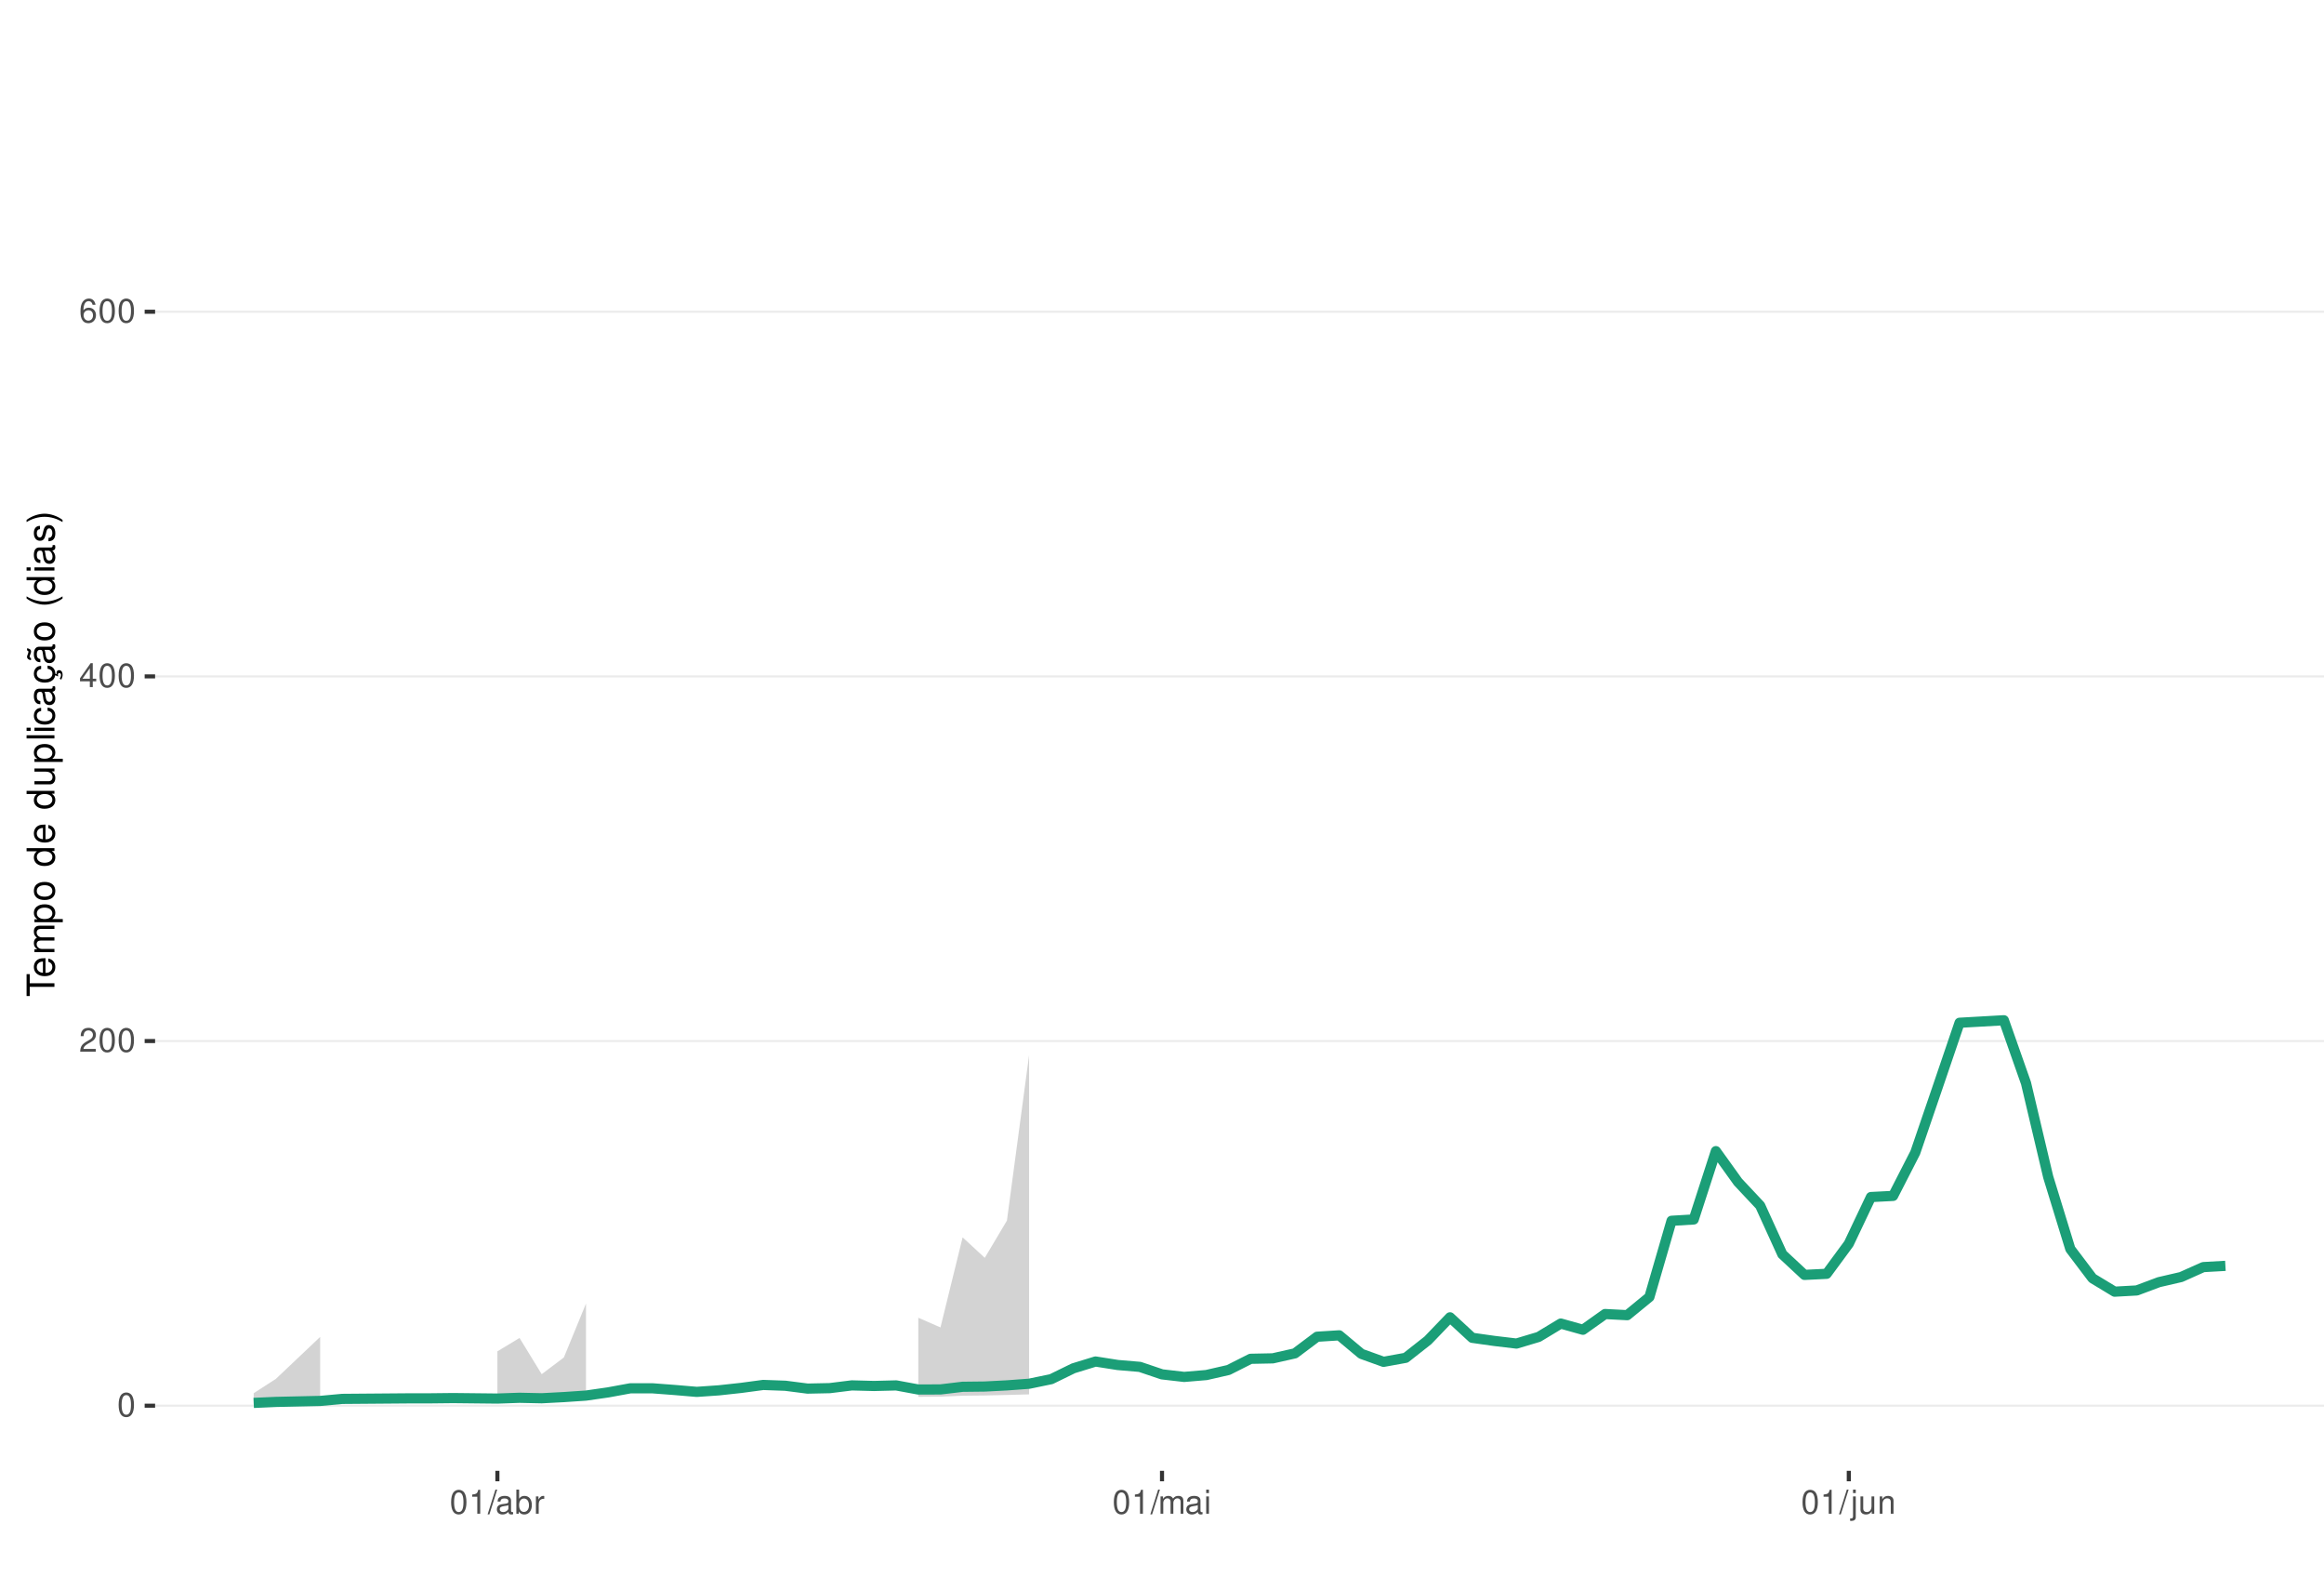
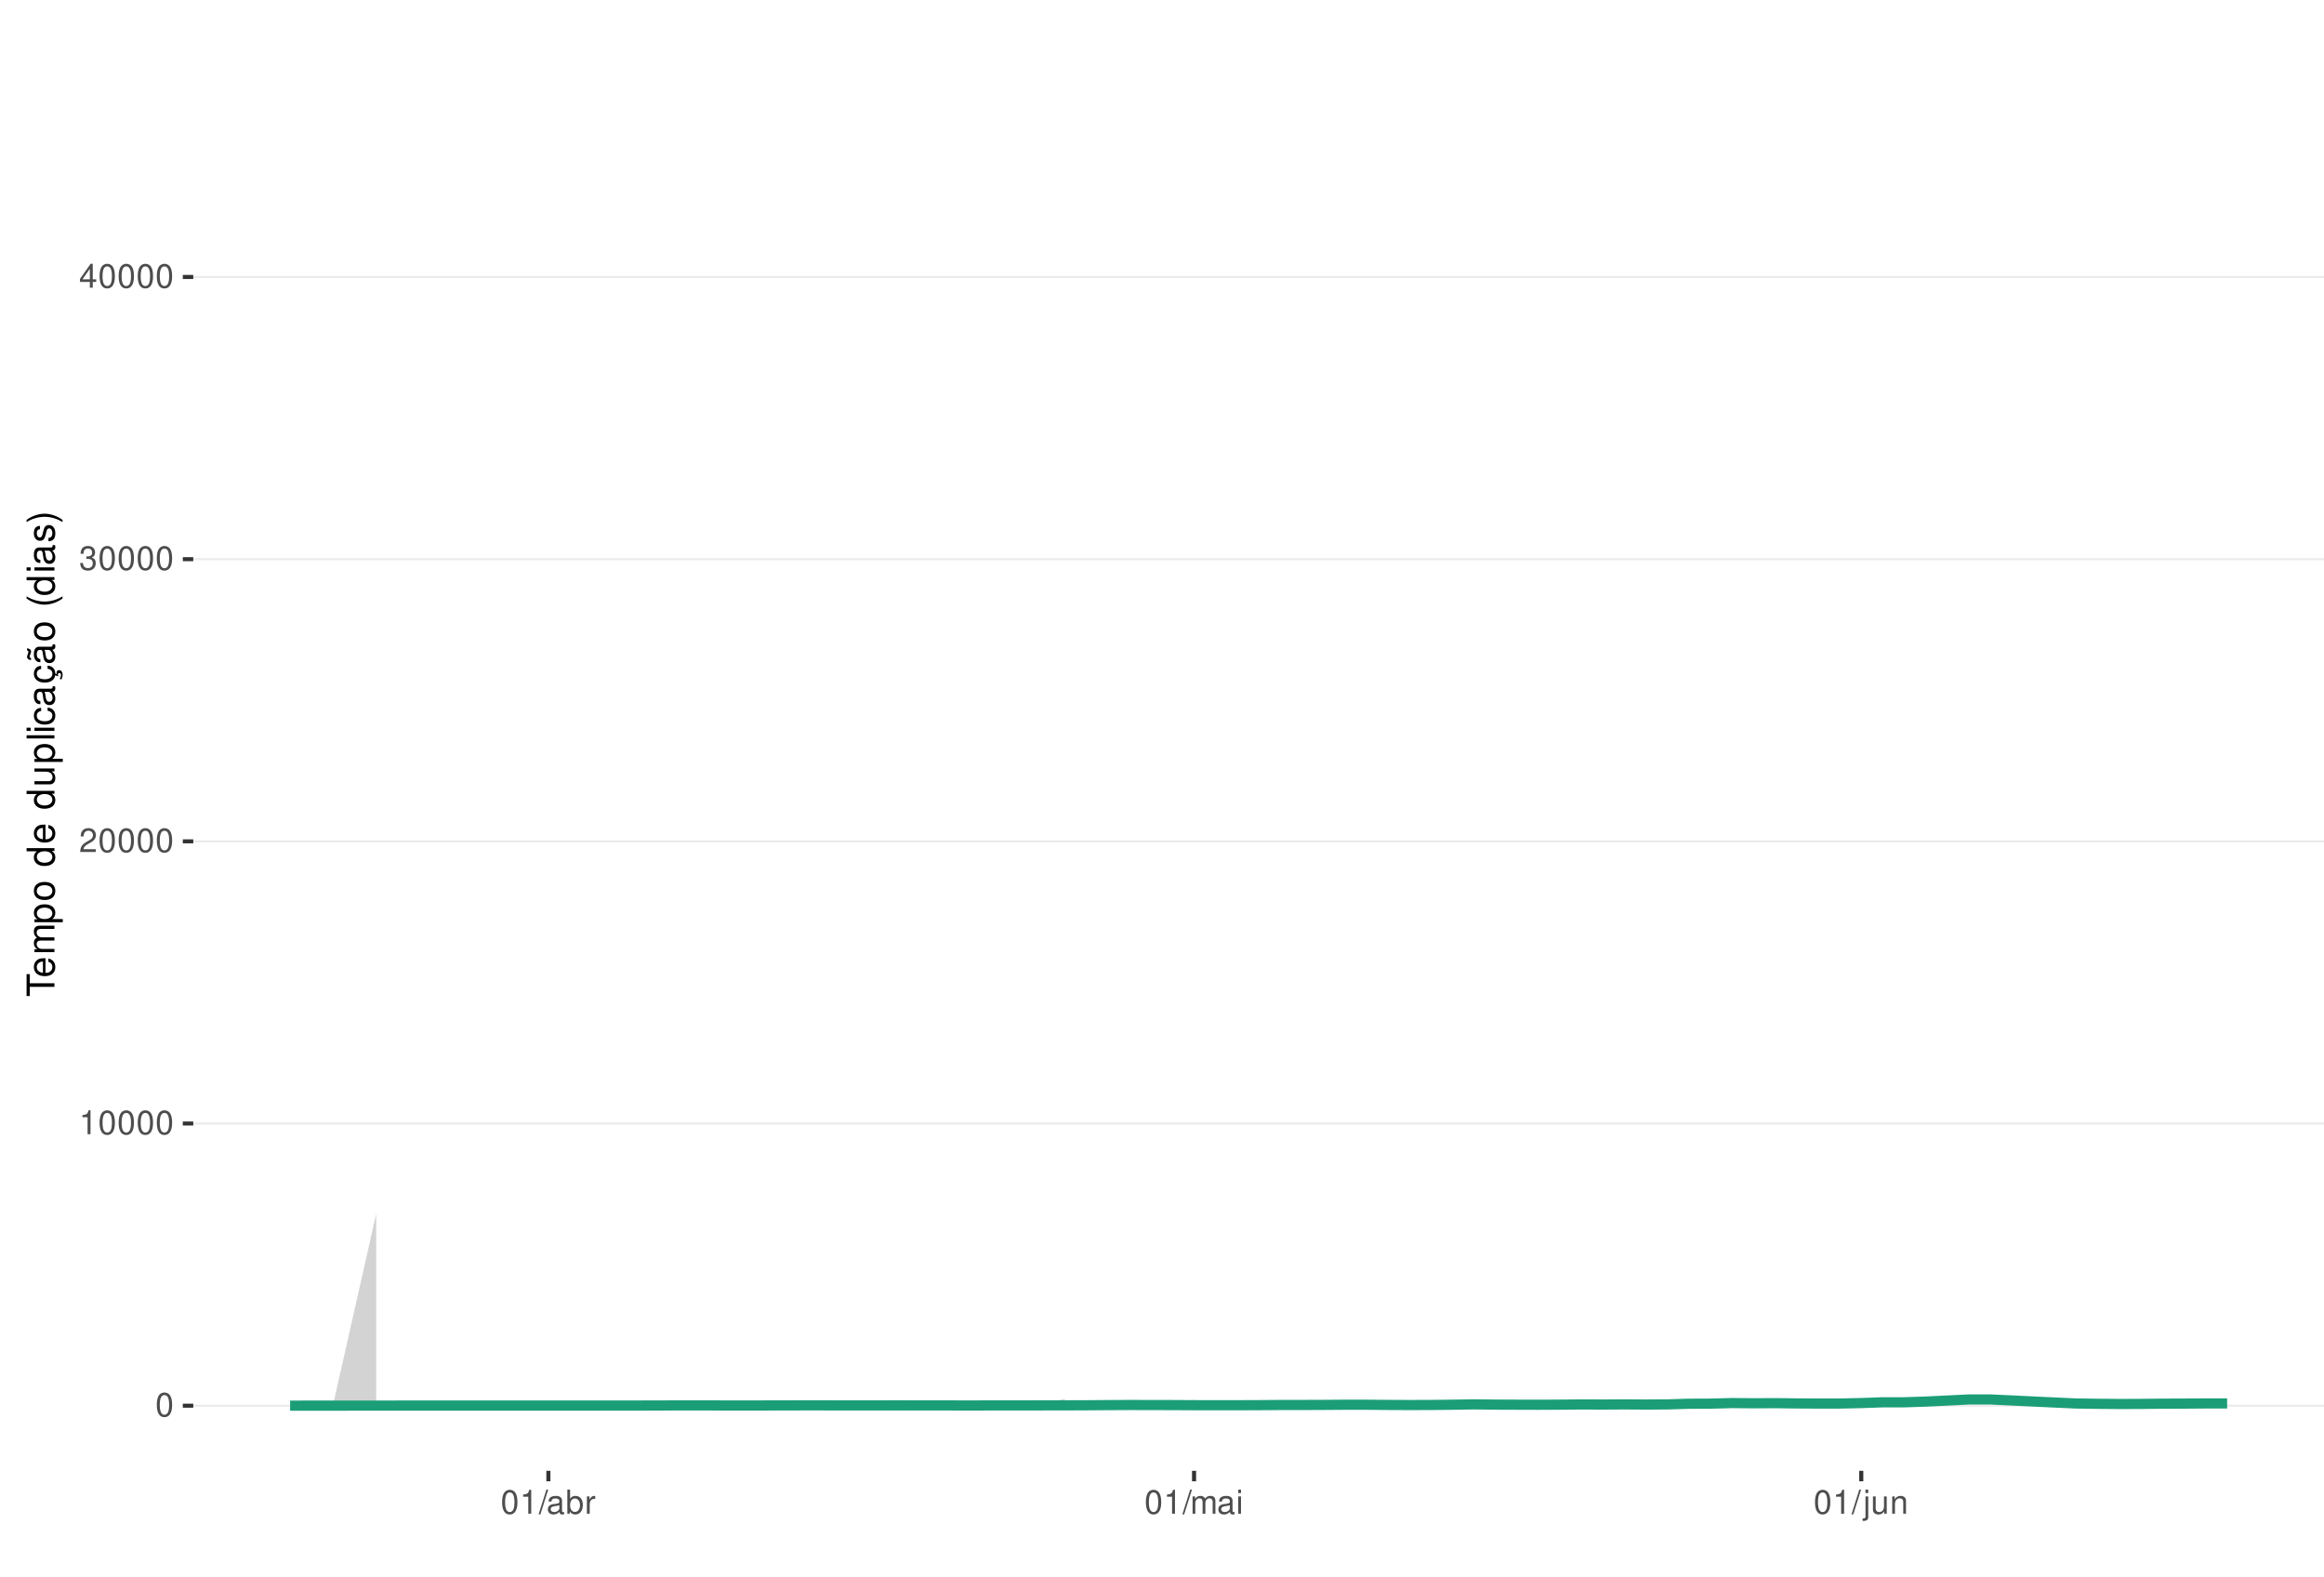
<svg xmlns="http://www.w3.org/2000/svg" xmlns:xlink="http://www.w3.org/1999/xlink" width="609pt" height="413pt" viewBox="0 0 609 413" version="1.1">
  <defs>
    <g>
      <symbol overflow="visible" id="glyph0-0">
        <path style="stroke:none;" d="" />
      </symbol>
      <symbol overflow="visible" id="glyph0-1">
        <path style="stroke:none;" d="M 2.375 -6.266 C 1.812 -6.266 1.297 -6 0.969 -5.578 C 0.578 -5.016 0.375 -4.188 0.375 -3.031 C 0.375 -0.922 1.062 0.203 2.375 0.203 C 3.672 0.203 4.391 -0.922 4.391 -2.984 C 4.391 -4.188 4.203 -5 3.797 -5.578 C 3.469 -6 2.953 -6.266 2.375 -6.266 Z M 2.375 -5.578 C 3.203 -5.578 3.609 -4.75 3.609 -3.047 C 3.609 -1.266 3.219 -0.438 2.359 -0.438 C 1.562 -0.438 1.156 -1.297 1.156 -3.016 C 1.156 -4.75 1.562 -5.578 2.375 -5.578 Z M 2.375 -5.578 " />
      </symbol>
      <symbol overflow="visible" id="glyph0-2">
+         <path style="stroke:none;" d="M 2.234 -4.453 L 2.234 0 L 3 0 L 3 -6.266 L 2.5 -6.266 C 2.234 -5.297 2.062 -5.172 0.891 -5.016 L 0.891 -4.453 Z M 2.234 -4.453 " />
+       </symbol>
+       <symbol overflow="visible" id="glyph0-3">
        <path style="stroke:none;" d="M 4.375 -0.75 L 1.156 -0.75 C 1.234 -1.266 1.5 -1.594 2.266 -2.062 L 3.125 -2.547 C 3.984 -3.016 4.422 -3.656 4.422 -4.438 C 4.422 -4.953 4.219 -5.438 3.859 -5.781 C 3.484 -6.109 3.031 -6.266 2.453 -6.266 C 1.672 -6.266 1.094 -5.984 0.766 -5.438 C 0.547 -5.109 0.453 -4.719 0.438 -4.094 L 1.188 -4.094 C 1.219 -4.516 1.266 -4.766 1.375 -4.984 C 1.578 -5.359 1.969 -5.594 2.438 -5.594 C 3.125 -5.594 3.641 -5.094 3.641 -4.422 C 3.641 -3.906 3.359 -3.484 2.812 -3.172 L 2.016 -2.703 C 0.734 -1.969 0.359 -1.375 0.297 -0.016 L 4.375 -0.016 Z M 4.375 -0.75 " />
      </symbol>
-       <symbol overflow="visible" id="glyph0-3">
+       <symbol overflow="visible" id="glyph0-4">
+         <path style="stroke:none;" d="M 1.906 -2.875 L 2.328 -2.875 C 3.156 -2.875 3.594 -2.5 3.594 -1.734 C 3.594 -0.953 3.125 -0.469 2.344 -0.469 C 1.5 -0.469 1.094 -0.906 1.031 -1.812 L 0.281 -1.812 C 0.312 -1.312 0.391 -0.984 0.547 -0.703 C 0.859 -0.109 1.469 0.203 2.297 0.203 C 3.562 0.203 4.375 -0.562 4.375 -1.75 C 4.375 -2.547 4.078 -2.984 3.344 -3.234 C 3.906 -3.469 4.203 -3.906 4.203 -4.531 C 4.203 -5.609 3.5 -6.266 2.328 -6.266 C 1.094 -6.266 0.438 -5.562 0.406 -4.234 L 1.172 -4.234 C 1.172 -4.625 1.219 -4.844 1.312 -5.031 C 1.484 -5.391 1.859 -5.594 2.344 -5.594 C 3.016 -5.594 3.422 -5.188 3.422 -4.516 C 3.422 -4.062 3.266 -3.797 2.922 -3.656 C 2.719 -3.562 2.438 -3.531 1.906 -3.516 Z M 1.906 -2.875 " />
+       </symbol>
+       <symbol overflow="visible" id="glyph0-5">
        <path style="stroke:none;" d="M 2.828 -1.516 L 2.828 0 L 3.594 0 L 3.594 -1.516 L 4.5 -1.516 L 4.5 -2.203 L 3.594 -2.203 L 3.594 -6.266 L 3.031 -6.266 L 0.25 -2.312 L 0.25 -1.516 Z M 2.828 -2.203 L 0.906 -2.203 L 2.828 -4.953 Z M 2.828 -2.203 " />
-       </symbol>
-       <symbol overflow="visible" id="glyph0-4">
-         <path style="stroke:none;" d="M 4.312 -4.625 C 4.156 -5.656 3.5 -6.266 2.578 -6.266 C 1.891 -6.266 1.297 -5.922 0.922 -5.359 C 0.531 -4.75 0.375 -3.984 0.375 -2.859 C 0.375 -1.797 0.516 -1.141 0.891 -0.578 C 1.219 -0.062 1.75 0.203 2.438 0.203 C 3.594 0.203 4.438 -0.672 4.438 -1.891 C 4.438 -3.047 3.656 -3.859 2.562 -3.859 C 1.953 -3.859 1.484 -3.641 1.156 -3.172 C 1.156 -4.719 1.641 -5.578 2.516 -5.578 C 3.062 -5.578 3.422 -5.234 3.547 -4.625 Z M 2.469 -3.188 C 3.203 -3.188 3.656 -2.672 3.656 -1.828 C 3.656 -1.047 3.141 -0.469 2.438 -0.469 C 1.734 -0.469 1.188 -1.078 1.188 -1.875 C 1.188 -2.656 1.719 -3.188 2.469 -3.188 Z M 2.469 -3.188 " />
-       </symbol>
-       <symbol overflow="visible" id="glyph0-5">
-         <path style="stroke:none;" d="M 2.234 -4.453 L 2.234 0 L 3 0 L 3 -6.266 L 2.5 -6.266 C 2.234 -5.297 2.062 -5.172 0.891 -5.016 L 0.891 -4.453 Z M 2.234 -4.453 " />
      </symbol>
      <symbol overflow="visible" id="glyph0-6">
        <path style="stroke:none;" d="M 1.984 -6.312 L -0.062 0.172 L 0.406 0.172 L 2.453 -6.312 Z M 1.984 -6.312 " />
      </symbol>
      <symbol overflow="visible" id="glyph0-7">
        <path style="stroke:none;" d="M 4.625 -0.422 C 4.547 -0.406 4.516 -0.406 4.469 -0.406 C 4.219 -0.406 4.078 -0.531 4.078 -0.766 L 4.078 -3.422 C 4.078 -4.234 3.5 -4.672 2.375 -4.672 C 1.719 -4.672 1.188 -4.469 0.875 -4.141 C 0.672 -3.906 0.578 -3.641 0.562 -3.188 L 1.297 -3.188 C 1.344 -3.75 1.672 -4 2.359 -4 C 3.016 -4 3.375 -3.75 3.375 -3.328 L 3.375 -3.141 C 3.359 -2.828 3.203 -2.703 2.609 -2.625 C 1.594 -2.5 1.438 -2.469 1.156 -2.359 C 0.625 -2.125 0.359 -1.734 0.359 -1.141 C 0.359 -0.312 0.938 0.203 1.859 0.203 C 2.422 0.203 2.875 0 3.391 -0.469 C 3.438 0 3.672 0.203 4.141 0.203 C 4.297 0.203 4.391 0.188 4.625 0.125 Z M 3.375 -1.422 C 3.375 -1.188 3.297 -1.031 3.078 -0.844 C 2.781 -0.578 2.438 -0.438 2.016 -0.438 C 1.453 -0.438 1.109 -0.703 1.109 -1.156 C 1.109 -1.641 1.422 -1.875 2.203 -1.984 C 2.984 -2.094 3.125 -2.125 3.375 -2.234 Z M 3.375 -1.422 " />
      </symbol>
      <symbol overflow="visible" id="glyph0-8">
        <path style="stroke:none;" d="M 0.469 -6.312 L 0.469 0 L 1.109 0 L 1.109 -0.578 C 1.469 -0.047 1.922 0.203 2.547 0.203 C 3.75 0.203 4.531 -0.781 4.531 -2.281 C 4.531 -3.75 3.797 -4.672 2.594 -4.672 C 1.969 -4.672 1.531 -4.438 1.188 -3.922 L 1.188 -6.312 Z M 2.453 -3.984 C 3.25 -3.984 3.781 -3.297 3.781 -2.203 C 3.781 -1.172 3.234 -0.469 2.453 -0.469 C 1.672 -0.469 1.188 -1.172 1.188 -2.234 C 1.188 -3.297 1.672 -3.984 2.453 -3.984 Z M 2.453 -3.984 " />
      </symbol>
      <symbol overflow="visible" id="glyph0-9">
        <path style="stroke:none;" d="M 0.594 -4.531 L 0.594 0 L 1.328 0 L 1.328 -2.359 C 1.328 -3.438 1.781 -3.938 2.781 -3.906 L 2.781 -4.641 C 2.656 -4.656 2.594 -4.672 2.5 -4.672 C 2.031 -4.672 1.672 -4.391 1.266 -3.719 L 1.266 -4.531 Z M 0.594 -4.531 " />
      </symbol>
      <symbol overflow="visible" id="glyph0-10">
        <path style="stroke:none;" d="M 0.609 -4.531 L 0.609 0 L 1.328 0 L 1.328 -2.844 C 1.328 -3.5 1.812 -4.031 2.391 -4.031 C 2.938 -4.031 3.234 -3.703 3.234 -3.125 L 3.234 0 L 3.969 0 L 3.969 -2.844 C 3.969 -3.5 4.438 -4.031 5.031 -4.031 C 5.562 -4.031 5.875 -3.703 5.875 -3.125 L 5.875 0 L 6.594 0 L 6.594 -3.406 C 6.594 -4.219 6.125 -4.672 5.281 -4.672 C 4.672 -4.672 4.312 -4.484 3.891 -3.969 C 3.625 -4.453 3.25 -4.672 2.672 -4.672 C 2.062 -4.672 1.656 -4.438 1.266 -3.891 L 1.266 -4.531 Z M 0.609 -4.531 " />
      </symbol>
      <symbol overflow="visible" id="glyph0-11">
        <path style="stroke:none;" d="M 1.297 -4.531 L 0.578 -4.531 L 0.578 0 L 1.297 0 Z M 1.297 -6.312 L 0.578 -6.312 L 0.578 -5.406 L 1.297 -5.406 Z M 1.297 -6.312 " />
      </symbol>
      <symbol overflow="visible" id="glyph0-12">
        <path style="stroke:none;" d="M 0.609 -4.531 L 0.609 0.656 C 0.609 1.109 0.469 1.25 0.016 1.25 C -0.031 1.25 -0.062 1.25 -0.156 1.25 L -0.156 1.859 C -0.062 1.875 -0.031 1.891 0.094 1.891 C 0.906 1.891 1.328 1.562 1.328 0.938 L 1.328 -4.531 Z M 1.328 -6.312 L 0.609 -6.312 L 0.609 -5.406 L 1.328 -5.406 Z M 1.328 -6.312 " />
      </symbol>
      <symbol overflow="visible" id="glyph0-13">
        <path style="stroke:none;" d="M 4.172 0 L 4.172 -4.531 L 3.453 -4.531 L 3.453 -1.969 C 3.453 -1.031 2.969 -0.438 2.219 -0.438 C 1.641 -0.438 1.281 -0.781 1.281 -1.328 L 1.281 -4.531 L 0.562 -4.531 L 0.562 -1.031 C 0.562 -0.281 1.125 0.203 2.016 0.203 C 2.672 0.203 3.094 -0.031 3.516 -0.625 L 3.516 0 Z M 4.172 0 " />
      </symbol>
      <symbol overflow="visible" id="glyph0-14">
        <path style="stroke:none;" d="M 0.609 -4.531 L 0.609 0 L 1.328 0 L 1.328 -2.5 C 1.328 -3.422 1.812 -4.031 2.562 -4.031 C 3.141 -4.031 3.5 -3.688 3.5 -3.141 L 3.5 0 L 4.219 0 L 4.219 -3.422 C 4.219 -4.188 3.656 -4.672 2.781 -4.672 C 2.109 -4.672 1.672 -4.406 1.266 -3.781 L 1.266 -4.531 Z M 0.609 -4.531 " />
      </symbol>
      <symbol overflow="visible" id="glyph1-0">
        <path style="stroke:none;" d="" />
      </symbol>
      <symbol overflow="visible" id="glyph1-1">
        <path style="stroke:none;" d="M -6.469 -3.547 L -6.469 -5.938 L -7.297 -5.938 L -7.297 -0.203 L -6.469 -0.203 L -6.469 -2.609 L 0 -2.609 L 0 -3.547 Z M -6.469 -3.547 " />
      </symbol>
      <symbol overflow="visible" id="glyph1-2">
        <path style="stroke:none;" d="M -2.344 -5.125 C -3.141 -5.125 -3.625 -5.062 -4.016 -4.922 C -4.875 -4.578 -5.391 -3.781 -5.391 -2.797 C -5.391 -1.344 -4.281 -0.406 -2.547 -0.406 C -0.812 -0.406 0.234 -1.297 0.234 -2.781 C 0.234 -3.984 -0.453 -4.812 -1.594 -5.016 L -1.594 -4.188 C -0.906 -3.953 -0.547 -3.484 -0.547 -2.812 C -0.547 -2.281 -0.781 -1.828 -1.219 -1.547 C -1.516 -1.344 -1.812 -1.281 -2.344 -1.266 Z M -3.016 -1.297 C -3.984 -1.359 -4.625 -1.953 -4.625 -2.797 C -4.625 -3.641 -3.953 -4.234 -3.016 -4.234 Z M -3.016 -1.297 " />
      </symbol>
      <symbol overflow="visible" id="glyph1-3">
        <path style="stroke:none;" d="M -5.234 -0.703 L 0 -0.703 L 0 -1.547 L -3.297 -1.547 C -4.047 -1.547 -4.656 -2.094 -4.656 -2.766 C -4.656 -3.391 -4.281 -3.734 -3.609 -3.734 L 0 -3.734 L 0 -4.578 L -3.297 -4.578 C -4.047 -4.578 -4.656 -5.125 -4.656 -5.812 C -4.656 -6.422 -4.266 -6.781 -3.609 -6.781 L 0 -6.781 L 0 -7.625 L -3.938 -7.625 C -4.875 -7.625 -5.391 -7.078 -5.391 -6.094 C -5.391 -5.406 -5.188 -4.984 -4.594 -4.484 C -5.156 -4.188 -5.391 -3.766 -5.391 -3.078 C -5.391 -2.375 -5.125 -1.906 -4.5 -1.469 L -5.234 -1.469 Z M -5.234 -0.703 " />
      </symbol>
      <symbol overflow="visible" id="glyph1-4">
        <path style="stroke:none;" d="M 2.188 -0.547 L 2.188 -1.375 L -0.547 -1.375 C -0.016 -1.812 0.234 -2.312 0.234 -2.984 C 0.234 -4.344 -0.859 -5.234 -2.531 -5.234 C -4.297 -5.234 -5.391 -4.375 -5.391 -2.984 C -5.391 -2.266 -5.062 -1.703 -4.453 -1.312 L -5.234 -1.312 L -5.234 -0.547 Z M -4.609 -2.844 C -4.609 -3.766 -3.797 -4.359 -2.547 -4.359 C -1.359 -4.359 -0.547 -3.75 -0.547 -2.844 C -0.547 -1.953 -1.344 -1.375 -2.578 -1.375 C -3.812 -1.375 -4.609 -1.953 -4.609 -2.844 Z M -4.609 -2.844 " />
      </symbol>
      <symbol overflow="visible" id="glyph1-5">
        <path style="stroke:none;" d="M -5.391 -2.719 C -5.391 -1.234 -4.344 -0.359 -2.578 -0.359 C -0.812 -0.359 0.234 -1.234 0.234 -2.734 C 0.234 -4.203 -0.812 -5.094 -2.547 -5.094 C -4.359 -5.094 -5.391 -4.234 -5.391 -2.719 Z M -4.625 -2.734 C -4.625 -3.672 -3.844 -4.234 -2.547 -4.234 C -1.312 -4.234 -0.547 -3.656 -0.547 -2.734 C -0.547 -1.797 -1.312 -1.234 -2.578 -1.234 C -3.844 -1.234 -4.625 -1.797 -4.625 -2.734 Z M -4.625 -2.734 " />
      </symbol>
      <symbol overflow="visible" id="glyph1-6">
        <path style="stroke:none;" d="" />
      </symbol>
      <symbol overflow="visible" id="glyph1-7">
        <path style="stroke:none;" d="M -7.297 -4.953 L -7.297 -4.125 L -4.578 -4.125 C -5.109 -3.766 -5.391 -3.203 -5.391 -2.516 C -5.391 -1.156 -4.297 -0.266 -2.625 -0.266 C -0.859 -0.266 0.234 -1.125 0.234 -2.547 C 0.234 -3.266 -0.047 -3.766 -0.688 -4.203 L 0 -4.203 L 0 -4.953 Z M -4.609 -2.656 C -4.609 -3.547 -3.812 -4.125 -2.562 -4.125 C -1.344 -4.125 -0.547 -3.547 -0.547 -2.656 C -0.547 -1.734 -1.359 -1.125 -2.578 -1.125 C -3.797 -1.125 -4.609 -1.734 -4.609 -2.656 Z M -4.609 -2.656 " />
      </symbol>
      <symbol overflow="visible" id="glyph1-8">
        <path style="stroke:none;" d="M 0 -4.812 L -5.234 -4.812 L -5.234 -3.984 L -2.266 -3.984 C -1.203 -3.984 -0.5 -3.438 -0.5 -2.562 C -0.5 -1.906 -0.906 -1.484 -1.531 -1.484 L -5.234 -1.484 L -5.234 -0.656 L -1.203 -0.656 C -0.328 -0.656 0.234 -1.297 0.234 -2.312 C 0.234 -3.094 -0.047 -3.578 -0.734 -4.062 L 0 -4.062 Z M 0 -4.812 " />
      </symbol>
      <symbol overflow="visible" id="glyph1-9">
        <path style="stroke:none;" d="M -7.297 -1.516 L -7.297 -0.688 L 0 -0.688 L 0 -1.516 Z M -7.297 -1.516 " />
      </symbol>
      <symbol overflow="visible" id="glyph1-10">
        <path style="stroke:none;" d="M -5.234 -1.5 L -5.234 -0.672 L 0 -0.672 L 0 -1.5 Z M -7.297 -1.5 L -7.297 -0.656 L -6.234 -0.656 L -6.234 -1.5 Z M -7.297 -1.5 " />
      </symbol>
      <symbol overflow="visible" id="glyph1-11">
        <path style="stroke:none;" d="M -3.484 -4.703 C -3.984 -4.672 -4.312 -4.562 -4.609 -4.359 C -5.094 -4 -5.391 -3.375 -5.391 -2.641 C -5.391 -1.219 -4.266 -0.312 -2.531 -0.312 C -0.844 -0.312 0.234 -1.203 0.234 -2.625 C 0.234 -3.875 -0.516 -4.672 -1.797 -4.766 L -1.797 -3.938 C -0.953 -3.797 -0.547 -3.359 -0.547 -2.656 C -0.547 -1.734 -1.297 -1.188 -2.531 -1.188 C -3.844 -1.188 -4.625 -1.719 -4.625 -2.625 C -4.625 -3.328 -4.203 -3.766 -3.484 -3.875 Z M -3.484 -4.703 " />
      </symbol>
      <symbol overflow="visible" id="glyph1-12">
        <path style="stroke:none;" d="M -0.484 -5.344 C -0.469 -5.266 -0.469 -5.219 -0.469 -5.172 C -0.469 -4.875 -0.625 -4.719 -0.875 -4.719 L -3.953 -4.719 C -4.891 -4.719 -5.391 -4.047 -5.391 -2.75 C -5.391 -1.984 -5.172 -1.375 -4.781 -1.016 C -4.516 -0.766 -4.203 -0.672 -3.688 -0.656 L -3.688 -1.484 C -4.328 -1.562 -4.625 -1.938 -4.625 -2.719 C -4.625 -3.484 -4.344 -3.891 -3.844 -3.891 L -3.625 -3.891 C -3.266 -3.875 -3.125 -3.703 -3.047 -3.016 C -2.891 -1.844 -2.844 -1.656 -2.719 -1.344 C -2.453 -0.734 -2 -0.422 -1.312 -0.422 C -0.375 -0.422 0.234 -1.078 0.234 -2.141 C 0.234 -2.797 0 -3.328 -0.547 -3.922 C 0 -3.984 0.234 -4.234 0.234 -4.781 C 0.234 -4.953 0.203 -5.062 0.141 -5.344 Z M -1.656 -3.891 C -1.375 -3.891 -1.203 -3.812 -0.969 -3.562 C -0.656 -3.219 -0.5 -2.812 -0.5 -2.312 C -0.5 -1.672 -0.812 -1.297 -1.344 -1.297 C -1.891 -1.297 -2.172 -1.656 -2.297 -2.547 C -2.422 -3.438 -2.453 -3.609 -2.594 -3.891 Z M -1.656 -3.891 " />
      </symbol>
      <symbol overflow="visible" id="glyph1-13">
        <path style="stroke:none;" d="M 0.234 -2.641 C 0.234 -3.875 -0.547 -4.703 -1.797 -4.766 L -1.797 -3.938 C -0.953 -3.797 -0.531 -3.359 -0.531 -2.656 C -0.531 -1.734 -1.281 -1.188 -2.516 -1.188 C -3.844 -1.188 -4.625 -1.719 -4.625 -2.625 C -4.625 -3.328 -4.203 -3.766 -3.484 -3.875 L -3.484 -4.703 C -3.984 -4.672 -4.312 -4.562 -4.609 -4.359 C -5.094 -4 -5.391 -3.375 -5.391 -2.641 C -5.391 -1.219 -4.266 -0.312 -2.531 -0.312 C -1.469 -0.312 -0.625 -0.672 -0.156 -1.312 C 0.047 -1.594 0.125 -1.812 0.203 -2.25 L 0.922 -1.938 L 0.984 -2.062 C 0.938 -2.188 0.906 -2.25 0.906 -2.375 C 0.906 -2.656 1.047 -2.828 1.281 -2.828 C 1.547 -2.828 1.734 -2.594 1.734 -2.297 C 1.734 -2.031 1.672 -1.844 1.438 -1.406 L 1.406 -1.312 L 1.812 -1.094 C 2.078 -1.75 2.141 -1.953 2.141 -2.344 C 2.141 -3.109 1.781 -3.578 1.203 -3.578 C 0.781 -3.578 0.547 -3.297 0.547 -2.797 C 0.547 -2.703 0.547 -2.641 0.562 -2.516 Z M 0.234 -2.641 " />
      </symbol>
      <symbol overflow="visible" id="glyph1-14">
        <path style="stroke:none;" d="M -0.484 -5.344 C -0.469 -5.266 -0.469 -5.219 -0.469 -5.172 C -0.469 -4.875 -0.625 -4.719 -0.875 -4.719 L -3.953 -4.719 C -4.891 -4.719 -5.391 -4.047 -5.391 -2.75 C -5.391 -1.984 -5.172 -1.375 -4.781 -1.016 C -4.516 -0.766 -4.203 -0.672 -3.688 -0.656 L -3.688 -1.484 C -4.328 -1.562 -4.625 -1.938 -4.625 -2.719 C -4.625 -3.484 -4.344 -3.891 -3.844 -3.891 L -3.625 -3.891 C -3.266 -3.875 -3.125 -3.703 -3.047 -3.016 C -2.891 -1.844 -2.844 -1.656 -2.719 -1.344 C -2.453 -0.734 -2 -0.422 -1.312 -0.422 C -0.375 -0.422 0.234 -1.078 0.234 -2.141 C 0.234 -2.797 0 -3.328 -0.547 -3.922 C 0 -3.984 0.234 -4.234 0.234 -4.781 C 0.234 -4.953 0.203 -5.062 0.141 -5.344 Z M -1.656 -3.891 C -1.375 -3.891 -1.203 -3.812 -0.969 -3.562 C -0.656 -3.219 -0.5 -2.812 -0.5 -2.312 C -0.5 -1.672 -0.812 -1.297 -1.344 -1.297 C -1.891 -1.297 -2.172 -1.656 -2.297 -2.547 C -2.422 -3.438 -2.453 -3.609 -2.594 -3.891 Z M -7.172 -3.75 C -6.922 -3.672 -6.812 -3.547 -6.812 -3.375 C -6.812 -3.25 -6.875 -2.984 -6.984 -2.734 C -7.156 -2.312 -7.172 -2.25 -7.172 -2.047 C -7.172 -1.594 -6.797 -1.297 -6.141 -1.188 L -6.141 -1.766 C -6.375 -1.812 -6.5 -1.938 -6.5 -2.094 C -6.5 -2.203 -6.469 -2.344 -6.375 -2.578 C -6.156 -3.156 -6.125 -3.234 -6.125 -3.438 C -6.125 -3.922 -6.484 -4.219 -7.172 -4.312 Z M -7.172 -3.75 " />
      </symbol>
      <symbol overflow="visible" id="glyph1-15">
        <path style="stroke:none;" d="M -7.297 -2.359 C -5.984 -1.359 -4.156 -0.734 -2.594 -0.734 C -1.016 -0.734 0.812 -1.359 2.125 -2.359 L 2.125 -2.906 C 0.688 -2.031 -0.984 -1.547 -2.594 -1.547 C -4.188 -1.547 -5.875 -2.031 -7.297 -2.906 Z M -7.297 -2.359 " />
      </symbol>
      <symbol overflow="visible" id="glyph1-16">
        <path style="stroke:none;" d="M -3.781 -4.375 C -4.812 -4.375 -5.391 -3.688 -5.391 -2.484 C -5.391 -1.266 -4.766 -0.469 -3.797 -0.469 C -2.969 -0.469 -2.578 -0.891 -2.281 -2.125 L -2.094 -2.906 C -1.953 -3.484 -1.734 -3.719 -1.375 -3.719 C -0.875 -3.719 -0.547 -3.234 -0.547 -2.5 C -0.547 -2.047 -0.672 -1.672 -0.891 -1.453 C -1.047 -1.328 -1.188 -1.266 -1.562 -1.219 L -1.562 -0.344 C -0.344 -0.375 0.234 -1.062 0.234 -2.438 C 0.234 -3.75 -0.422 -4.594 -1.438 -4.594 C -2.203 -4.594 -2.641 -4.156 -2.891 -3.109 L -3.078 -2.312 C -3.234 -1.625 -3.453 -1.344 -3.828 -1.344 C -4.312 -1.344 -4.625 -1.766 -4.625 -2.453 C -4.625 -3.125 -4.328 -3.484 -3.781 -3.5 Z M -3.781 -4.375 " />
      </symbol>
      <symbol overflow="visible" id="glyph1-17">
        <path style="stroke:none;" d="M 2.125 -0.938 C 0.812 -1.938 -1.016 -2.562 -2.578 -2.562 C -4.156 -2.562 -5.984 -1.938 -7.297 -0.938 L -7.297 -0.375 C -5.859 -1.266 -4.188 -1.75 -2.578 -1.75 C -0.984 -1.75 0.703 -1.266 2.125 -0.375 Z M 2.125 -0.938 " />
      </symbol>
    </g>
    <clipPath id="clip1">
-       <path d="M 40.645 9.961 L 609 9.961 L 609 385.328 L 40.645 385.328 Z M 40.645 9.961 " />
+       <path d="M 50.645 9.961 L 609 9.961 L 609 385.328 L 50.645 385.328 Z M 50.645 9.961 " />
    </clipPath>
    <clipPath id="clip2">
-       <path d="M 40.645 368 L 609 368 L 609 369 L 40.645 369 Z M 40.645 368 " />
+       <path d="M 50.645 368 L 609 368 L 609 369 L 50.645 369 Z M 50.645 368 " />
    </clipPath>
    <clipPath id="clip3">
-       <path d="M 40.645 272 L 609 272 L 609 273 L 40.645 273 Z M 40.645 272 " />
+       <path d="M 50.645 294 L 609 294 L 609 295 L 50.645 295 Z M 50.645 294 " />
    </clipPath>
    <clipPath id="clip4">
-       <path d="M 40.645 176 L 609 176 L 609 178 L 40.645 178 Z M 40.645 176 " />
+       <path d="M 50.645 220 L 609 220 L 609 221 L 50.645 221 Z M 50.645 220 " />
    </clipPath>
    <clipPath id="clip5">
-       <path d="M 40.645 81 L 609 81 L 609 82 L 40.645 82 Z M 40.645 81 " />
+       <path d="M 50.645 146 L 609 146 L 609 147 L 50.645 147 Z M 50.645 146 " />
+     </clipPath>
+     <clipPath id="clip6">
+       <path d="M 50.645 72 L 609 72 L 609 73 L 50.645 73 Z M 50.645 72 " />
    </clipPath>
  </defs>
  <g id="surface84">
    <rect x="0" y="0" width="609" height="413" style="fill:rgb(100%,100%,100%);fill-opacity:1;stroke:none;" />
    <rect x="0" y="0" width="609" height="413" style="fill:rgb(100%,100%,100%);fill-opacity:1;stroke:none;" />
    <path style="fill:none;stroke-width:1.067;stroke-linecap:round;stroke-linejoin:round;stroke:rgb(100%,100%,100%);stroke-opacity:1;stroke-miterlimit:10;" d="M 0 413 L 609 413 L 609 0 L 0 0 Z M 0 413 " />
    <g clip-path="url(#clip1)" clip-rule="nonzero">
-       <path style=" stroke:none;fill-rule:nonzero;fill:rgb(100%,100%,100%);fill-opacity:1;" d="M 40.645 385.328 L 609 385.328 L 609 9.961 L 40.645 9.961 Z M 40.645 385.328 " />
+       <path style=" stroke:none;fill-rule:nonzero;fill:rgb(100%,100%,100%);fill-opacity:1;" d="M 50.645 385.328 L 609 385.328 L 609 9.961 L 50.645 9.961 Z M 50.645 385.328 " />
    </g>
    <g clip-path="url(#clip2)" clip-rule="nonzero">
-       <path style="fill:none;stroke-width:0.533;stroke-linecap:butt;stroke-linejoin:round;stroke:rgb(92.157%,92.157%,92.157%);stroke-opacity:1;stroke-miterlimit:10;" d="M 40.645 368.266 L 609 368.266 " />
+       <path style="fill:none;stroke-width:0.533;stroke-linecap:butt;stroke-linejoin:round;stroke:rgb(92.157%,92.157%,92.157%);stroke-opacity:1;stroke-miterlimit:10;" d="M 50.645 368.266 L 609 368.266 " />
    </g>
    <g clip-path="url(#clip3)" clip-rule="nonzero">
-       <path style="fill:none;stroke-width:0.533;stroke-linecap:butt;stroke-linejoin:round;stroke:rgb(92.157%,92.157%,92.157%);stroke-opacity:1;stroke-miterlimit:10;" d="M 40.645 272.734 L 609 272.734 " />
+       <path style="fill:none;stroke-width:0.533;stroke-linecap:butt;stroke-linejoin:round;stroke:rgb(92.157%,92.157%,92.157%);stroke-opacity:1;stroke-miterlimit:10;" d="M 50.645 294.34 L 609 294.34 " />
    </g>
    <g clip-path="url(#clip4)" clip-rule="nonzero">
-       <path style="fill:none;stroke-width:0.533;stroke-linecap:butt;stroke-linejoin:round;stroke:rgb(92.157%,92.157%,92.157%);stroke-opacity:1;stroke-miterlimit:10;" d="M 40.645 177.203 L 609 177.203 " />
+       <path style="fill:none;stroke-width:0.533;stroke-linecap:butt;stroke-linejoin:round;stroke:rgb(92.157%,92.157%,92.157%);stroke-opacity:1;stroke-miterlimit:10;" d="M 50.645 220.418 L 609 220.418 " />
    </g>
    <g clip-path="url(#clip5)" clip-rule="nonzero">
-       <path style="fill:none;stroke-width:0.533;stroke-linecap:butt;stroke-linejoin:round;stroke:rgb(92.157%,92.157%,92.157%);stroke-opacity:1;stroke-miterlimit:10;" d="M 40.645 81.668 L 609 81.668 " />
-     </g>
-     <path style=" stroke:none;fill-rule:nonzero;fill:rgb(82.745%,82.745%,82.745%);fill-opacity:1;" d="M 66.48 364.992 L 72.285 361.246 L 83.895 350.246 L 83.895 367.637 L 72.285 367.754 L 66.48 367.879 Z M 66.48 364.992 " />
-     <path style=" stroke:none;fill-rule:nonzero;fill:rgb(82.745%,82.745%,82.745%);fill-opacity:1;" d="M 130.34 354.027 L 136.145 350.52 L 141.949 360.012 L 147.758 355.633 L 153.562 341.504 L 153.562 366.883 L 147.758 367.039 L 141.949 367.172 L 136.145 367.176 L 130.34 367.277 Z M 130.34 354.027 " />
-     <path style=" stroke:none;fill-rule:nonzero;fill:rgb(82.745%,82.745%,82.745%);fill-opacity:1;" d="M 240.645 345.223 L 246.449 347.762 L 252.254 324.164 L 258.059 329.531 L 263.863 319.773 L 269.672 276.43 L 269.672 365.301 L 263.863 365.453 L 258.059 365.586 L 252.254 365.648 L 246.449 365.891 L 240.645 365.938 Z M 240.645 345.223 " />
-     <path style="fill:none;stroke-width:2.667;stroke-linecap:butt;stroke-linejoin:round;stroke:rgb(10.588%,61.961%,46.667%);stroke-opacity:1;stroke-miterlimit:10;" d="M 66.48 367.535 L 72.285 367.277 L 83.895 367.02 L 89.703 366.484 L 107.117 366.344 L 112.922 366.336 L 118.73 366.273 L 130.34 366.398 L 136.145 366.195 L 141.949 366.32 L 147.758 366.012 L 153.562 365.617 L 159.367 364.781 L 165.172 363.715 L 170.977 363.711 L 176.785 364.152 L 182.59 364.645 L 188.395 364.242 L 194.199 363.609 L 200.004 362.832 L 205.809 363.043 L 211.617 363.789 L 217.422 363.668 L 223.227 362.949 L 229.031 363.102 L 234.836 362.953 L 240.645 364.027 L 246.449 364.004 L 252.254 363.312 L 258.059 363.246 L 263.863 362.945 L 269.672 362.516 L 275.477 361.312 L 281.281 358.473 L 287.086 356.691 L 292.891 357.605 L 298.699 358.098 L 304.504 360.059 L 310.309 360.727 L 316.113 360.238 L 321.918 358.91 L 327.727 355.98 L 333.531 355.863 L 339.336 354.555 L 345.141 350.199 L 350.945 349.832 L 356.754 354.688 L 362.559 356.777 L 368.363 355.723 L 374.168 351.156 L 379.973 345.113 L 385.781 350.48 L 391.586 351.301 L 397.391 351.988 L 403.195 350.25 L 409 346.746 L 414.809 348.375 L 420.613 344.25 L 426.418 344.551 L 432.223 339.793 L 438.027 319.824 L 443.836 319.477 L 449.641 301.578 L 455.445 309.664 L 461.25 315.844 L 467.055 328.594 L 472.863 334 L 478.668 333.715 L 484.473 325.832 L 490.277 313.602 L 496.082 313.305 L 501.891 301.961 L 507.695 284.996 L 513.5 267.945 L 519.305 267.617 L 525.109 267.285 L 530.918 283.785 L 536.723 308.32 L 542.527 327.211 L 548.332 334.883 L 554.137 338.395 L 559.945 338.074 L 565.75 335.902 L 571.555 334.559 L 577.359 331.957 L 583.164 331.629 " />
-     <g style="fill:rgb(30.196%,30.196%,30.196%);fill-opacity:1;">
-       <use xlink:href="#glyph0-1" x="30.715" y="371.071" />
-     </g>
-     <g style="fill:rgb(30.196%,30.196%,30.196%);fill-opacity:1;">
-       <use xlink:href="#glyph0-2" x="20.715" y="275.54" />
-       <use xlink:href="#glyph0-1" x="25.715" y="275.54" />
-       <use xlink:href="#glyph0-1" x="30.715" y="275.54" />
-     </g>
-     <g style="fill:rgb(30.196%,30.196%,30.196%);fill-opacity:1;">
-       <use xlink:href="#glyph0-3" x="20.715" y="180.009" />
-       <use xlink:href="#glyph0-1" x="25.715" y="180.009" />
-       <use xlink:href="#glyph0-1" x="30.715" y="180.009" />
-     </g>
-     <g style="fill:rgb(30.196%,30.196%,30.196%);fill-opacity:1;">
-       <use xlink:href="#glyph0-4" x="20.715" y="84.474" />
-       <use xlink:href="#glyph0-1" x="25.715" y="84.474" />
-       <use xlink:href="#glyph0-1" x="30.715" y="84.474" />
-     </g>
-     <path style="fill:none;stroke-width:1.067;stroke-linecap:butt;stroke-linejoin:round;stroke:rgb(20%,20%,20%);stroke-opacity:1;stroke-miterlimit:10;" d="M 37.906 368.266 L 40.645 368.266 " />
-     <path style="fill:none;stroke-width:1.067;stroke-linecap:butt;stroke-linejoin:round;stroke:rgb(20%,20%,20%);stroke-opacity:1;stroke-miterlimit:10;" d="M 37.906 272.734 L 40.645 272.734 " />
-     <path style="fill:none;stroke-width:1.067;stroke-linecap:butt;stroke-linejoin:round;stroke:rgb(20%,20%,20%);stroke-opacity:1;stroke-miterlimit:10;" d="M 37.906 177.203 L 40.645 177.203 " />
-     <path style="fill:none;stroke-width:1.067;stroke-linecap:butt;stroke-linejoin:round;stroke:rgb(20%,20%,20%);stroke-opacity:1;stroke-miterlimit:10;" d="M 37.906 81.668 L 40.645 81.668 " />
-     <path style="fill:none;stroke-width:1.067;stroke-linecap:butt;stroke-linejoin:round;stroke:rgb(20%,20%,20%);stroke-opacity:1;stroke-miterlimit:10;" d="M 130.34 388.07 L 130.34 385.328 " />
-     <path style="fill:none;stroke-width:1.067;stroke-linecap:butt;stroke-linejoin:round;stroke:rgb(20%,20%,20%);stroke-opacity:1;stroke-miterlimit:10;" d="M 304.504 388.07 L 304.504 385.328 " />
-     <path style="fill:none;stroke-width:1.067;stroke-linecap:butt;stroke-linejoin:round;stroke:rgb(20%,20%,20%);stroke-opacity:1;stroke-miterlimit:10;" d="M 484.473 388.07 L 484.473 385.328 " />
-     <g style="fill:rgb(30.196%,30.196%,30.196%);fill-opacity:1;">
-       <use xlink:href="#glyph0-1" x="117.84" y="396.567" />
-       <use xlink:href="#glyph0-5" x="122.84" y="396.567" />
-       <use xlink:href="#glyph0-6" x="127.84" y="396.567" />
-       <use xlink:href="#glyph0-7" x="129.84" y="396.567" />
-       <use xlink:href="#glyph0-8" x="134.84" y="396.567" />
-       <use xlink:href="#glyph0-9" x="139.84" y="396.567" />
-     </g>
-     <g style="fill:rgb(30.196%,30.196%,30.196%);fill-opacity:1;">
-       <use xlink:href="#glyph0-1" x="291.504" y="396.567" />
-       <use xlink:href="#glyph0-5" x="296.504" y="396.567" />
-       <use xlink:href="#glyph0-6" x="301.504" y="396.567" />
-       <use xlink:href="#glyph0-10" x="303.504" y="396.567" />
-       <use xlink:href="#glyph0-7" x="310.504" y="396.567" />
-       <use xlink:href="#glyph0-11" x="315.504" y="396.567" />
-     </g>
-     <g style="fill:rgb(30.196%,30.196%,30.196%);fill-opacity:1;">
-       <use xlink:href="#glyph0-1" x="471.973" y="396.567" />
-       <use xlink:href="#glyph0-5" x="476.973" y="396.567" />
-       <use xlink:href="#glyph0-6" x="481.973" y="396.567" />
-       <use xlink:href="#glyph0-12" x="484.973" y="396.567" />
-       <use xlink:href="#glyph0-13" x="486.973" y="396.567" />
-       <use xlink:href="#glyph0-14" x="491.973" y="396.567" />
+       <path style="fill:none;stroke-width:0.533;stroke-linecap:butt;stroke-linejoin:round;stroke:rgb(92.157%,92.157%,92.157%);stroke-opacity:1;stroke-miterlimit:10;" d="M 50.645 146.492 L 609 146.492 " />
+     </g>
+     <g clip-path="url(#clip6)" clip-rule="nonzero">
+       <path style="fill:none;stroke-width:0.533;stroke-linecap:butt;stroke-linejoin:round;stroke:rgb(92.157%,92.157%,92.157%);stroke-opacity:1;stroke-miterlimit:10;" d="M 50.645 72.566 L 609 72.566 " />
+     </g>
+     <path style=" stroke:none;fill-rule:nonzero;fill:rgb(82.745%,82.745%,82.745%);fill-opacity:1;" d="M 76.023 368.121 L 81.664 368.145 L 87.305 367.945 L 98.586 317.934 L 98.586 368.254 L 87.305 368.258 L 81.664 368.258 L 76.023 368.262 Z M 76.023 368.121 " />
+     <path style=" stroke:none;fill-rule:nonzero;fill:rgb(82.745%,82.745%,82.745%);fill-opacity:1;" d="M 143.703 367.977 L 149.344 367.91 L 154.984 368.125 L 160.625 368.043 L 166.266 367.766 L 166.266 368.246 L 160.625 368.246 L 154.984 368.25 L 143.703 368.25 Z M 143.703 367.977 " />
+     <path style=" stroke:none;fill-rule:nonzero;fill:rgb(82.745%,82.745%,82.745%);fill-opacity:1;" d="M 250.863 367.961 L 256.504 368 L 262.145 367.723 L 267.781 367.766 L 273.422 367.598 L 279.062 366.516 L 279.062 368.219 L 267.781 368.227 L 262.145 368.227 L 256.504 368.23 L 250.863 368.23 Z M 250.863 367.961 " />
+     <path style="fill:none;stroke-width:2.667;stroke-linecap:butt;stroke-linejoin:round;stroke:rgb(10.588%,61.961%,46.667%);stroke-opacity:1;stroke-miterlimit:10;" d="M 76.023 368.254 L 81.664 368.25 L 87.305 368.25 L 98.586 368.246 L 104.223 368.234 L 154.984 368.234 L 160.625 368.23 L 166.266 368.223 L 171.902 368.211 L 177.543 368.195 L 183.184 368.195 L 194.465 368.211 L 200.105 368.203 L 205.742 368.191 L 211.383 368.18 L 217.023 368.184 L 222.664 368.195 L 228.305 368.195 L 233.945 368.184 L 239.582 368.188 L 245.223 368.188 L 250.863 368.203 L 256.504 368.203 L 262.145 368.191 L 267.781 368.191 L 279.062 368.176 L 284.703 368.156 L 290.344 368.113 L 295.984 368.082 L 301.621 368.098 L 307.262 368.105 L 312.902 368.137 L 318.543 368.148 L 324.184 368.145 L 329.824 368.125 L 335.461 368.082 L 341.102 368.078 L 346.742 368.059 L 352.383 368.016 L 358.023 368.016 L 363.664 368.07 L 369.301 368.094 L 374.941 368.078 L 380.582 368.012 L 386.223 367.918 L 391.863 367.984 L 397.5 368.008 L 403.141 368.023 L 408.781 367.996 L 414.422 367.941 L 420.062 367.965 L 425.703 367.93 L 431.34 367.965 L 436.98 367.926 L 442.621 367.754 L 448.262 367.73 L 453.902 367.578 L 459.543 367.633 L 465.18 367.602 L 470.82 367.672 L 476.461 367.707 L 482.102 367.703 L 487.742 367.578 L 493.383 367.379 L 499.02 367.375 L 504.66 367.188 L 510.301 366.914 L 515.941 366.637 L 521.582 366.633 L 527.223 366.898 L 532.859 367.168 L 538.5 367.438 L 544.141 367.691 L 549.781 367.77 L 555.422 367.82 L 561.059 367.801 L 566.699 367.738 L 572.34 367.719 L 577.98 367.676 L 583.621 367.672 " />
+     <g style="fill:rgb(30.196%,30.196%,30.196%);fill-opacity:1;">
+       <use xlink:href="#glyph0-1" x="40.715" y="371.071" />
+     </g>
+     <g style="fill:rgb(30.196%,30.196%,30.196%);fill-opacity:1;">
+       <use xlink:href="#glyph0-2" x="20.715" y="297.146" />
+       <use xlink:href="#glyph0-1" x="25.715" y="297.146" />
+       <use xlink:href="#glyph0-1" x="30.715" y="297.146" />
+       <use xlink:href="#glyph0-1" x="35.715" y="297.146" />
+       <use xlink:href="#glyph0-1" x="40.715" y="297.146" />
+     </g>
+     <g style="fill:rgb(30.196%,30.196%,30.196%);fill-opacity:1;">
+       <use xlink:href="#glyph0-3" x="20.715" y="223.224" />
+       <use xlink:href="#glyph0-1" x="25.715" y="223.224" />
+       <use xlink:href="#glyph0-1" x="30.715" y="223.224" />
+       <use xlink:href="#glyph0-1" x="35.715" y="223.224" />
+       <use xlink:href="#glyph0-1" x="40.715" y="223.224" />
+     </g>
+     <g style="fill:rgb(30.196%,30.196%,30.196%);fill-opacity:1;">
+       <use xlink:href="#glyph0-4" x="20.715" y="149.298" />
+       <use xlink:href="#glyph0-1" x="25.715" y="149.298" />
+       <use xlink:href="#glyph0-1" x="30.715" y="149.298" />
+       <use xlink:href="#glyph0-1" x="35.715" y="149.298" />
+       <use xlink:href="#glyph0-1" x="40.715" y="149.298" />
+     </g>
+     <g style="fill:rgb(30.196%,30.196%,30.196%);fill-opacity:1;">
+       <use xlink:href="#glyph0-5" x="20.715" y="75.372" />
+       <use xlink:href="#glyph0-1" x="25.715" y="75.372" />
+       <use xlink:href="#glyph0-1" x="30.715" y="75.372" />
+       <use xlink:href="#glyph0-1" x="35.715" y="75.372" />
+       <use xlink:href="#glyph0-1" x="40.715" y="75.372" />
+     </g>
+     <path style="fill:none;stroke-width:1.067;stroke-linecap:butt;stroke-linejoin:round;stroke:rgb(20%,20%,20%);stroke-opacity:1;stroke-miterlimit:10;" d="M 47.906 368.266 L 50.645 368.266 " />
+     <path style="fill:none;stroke-width:1.067;stroke-linecap:butt;stroke-linejoin:round;stroke:rgb(20%,20%,20%);stroke-opacity:1;stroke-miterlimit:10;" d="M 47.906 294.34 L 50.645 294.34 " />
+     <path style="fill:none;stroke-width:1.067;stroke-linecap:butt;stroke-linejoin:round;stroke:rgb(20%,20%,20%);stroke-opacity:1;stroke-miterlimit:10;" d="M 47.906 220.418 L 50.645 220.418 " />
+     <path style="fill:none;stroke-width:1.067;stroke-linecap:butt;stroke-linejoin:round;stroke:rgb(20%,20%,20%);stroke-opacity:1;stroke-miterlimit:10;" d="M 47.906 146.492 L 50.645 146.492 " />
+     <path style="fill:none;stroke-width:1.067;stroke-linecap:butt;stroke-linejoin:round;stroke:rgb(20%,20%,20%);stroke-opacity:1;stroke-miterlimit:10;" d="M 47.906 72.566 L 50.645 72.566 " />
+     <path style="fill:none;stroke-width:1.067;stroke-linecap:butt;stroke-linejoin:round;stroke:rgb(20%,20%,20%);stroke-opacity:1;stroke-miterlimit:10;" d="M 143.703 388.07 L 143.703 385.328 " />
+     <path style="fill:none;stroke-width:1.067;stroke-linecap:butt;stroke-linejoin:round;stroke:rgb(20%,20%,20%);stroke-opacity:1;stroke-miterlimit:10;" d="M 312.902 388.07 L 312.902 385.328 " />
+     <path style="fill:none;stroke-width:1.067;stroke-linecap:butt;stroke-linejoin:round;stroke:rgb(20%,20%,20%);stroke-opacity:1;stroke-miterlimit:10;" d="M 487.742 388.07 L 487.742 385.328 " />
+     <g style="fill:rgb(30.196%,30.196%,30.196%);fill-opacity:1;">
+       <use xlink:href="#glyph0-1" x="131.203" y="396.567" />
+       <use xlink:href="#glyph0-2" x="136.203" y="396.567" />
+       <use xlink:href="#glyph0-6" x="141.203" y="396.567" />
+       <use xlink:href="#glyph0-7" x="143.203" y="396.567" />
+       <use xlink:href="#glyph0-8" x="148.203" y="396.567" />
+       <use xlink:href="#glyph0-9" x="153.203" y="396.567" />
+     </g>
+     <g style="fill:rgb(30.196%,30.196%,30.196%);fill-opacity:1;">
+       <use xlink:href="#glyph0-1" x="299.902" y="396.567" />
+       <use xlink:href="#glyph0-2" x="304.902" y="396.567" />
+       <use xlink:href="#glyph0-6" x="309.902" y="396.567" />
+       <use xlink:href="#glyph0-10" x="311.902" y="396.567" />
+       <use xlink:href="#glyph0-7" x="318.902" y="396.567" />
+       <use xlink:href="#glyph0-11" x="323.902" y="396.567" />
+     </g>
+     <g style="fill:rgb(30.196%,30.196%,30.196%);fill-opacity:1;">
+       <use xlink:href="#glyph0-1" x="475.242" y="396.567" />
+       <use xlink:href="#glyph0-2" x="480.242" y="396.567" />
+       <use xlink:href="#glyph0-6" x="485.242" y="396.567" />
+       <use xlink:href="#glyph0-12" x="488.242" y="396.567" />
+       <use xlink:href="#glyph0-13" x="490.242" y="396.567" />
+       <use xlink:href="#glyph0-14" x="495.242" y="396.567" />
    </g>
    <g style="fill:rgb(0%,0%,0%);fill-opacity:1;">
      <use xlink:href="#glyph1-1" x="14.263" y="261.145" />
      <use xlink:href="#glyph1-2" x="14.263" y="256.145" />
      <use xlink:href="#glyph1-3" x="14.263" y="250.145" />
      <use xlink:href="#glyph1-4" x="14.263" y="242.145" />
      <use xlink:href="#glyph1-5" x="14.263" y="236.145" />
      <use xlink:href="#glyph1-6" x="14.263" y="230.145" />
      <use xlink:href="#glyph1-7" x="14.263" y="227.145" />
      <use xlink:href="#glyph1-2" x="14.263" y="221.145" />
      <use xlink:href="#glyph1-6" x="14.263" y="215.145" />
      <use xlink:href="#glyph1-7" x="14.263" y="212.145" />
      <use xlink:href="#glyph1-8" x="14.263" y="206.145" />
      <use xlink:href="#glyph1-4" x="14.263" y="200.145" />
      <use xlink:href="#glyph1-9" x="14.263" y="194.145" />
      <use xlink:href="#glyph1-10" x="14.263" y="192.145" />
      <use xlink:href="#glyph1-11" x="14.263" y="190.145" />
      <use xlink:href="#glyph1-12" x="14.263" y="185.145" />
      <use xlink:href="#glyph1-13" x="14.263" y="179.145" />
      <use xlink:href="#glyph1-14" x="14.263" y="174.145" />
      <use xlink:href="#glyph1-5" x="14.263" y="168.145" />
      <use xlink:href="#glyph1-6" x="14.263" y="162.145" />
      <use xlink:href="#glyph1-15" x="14.263" y="159.145" />
      <use xlink:href="#glyph1-7" x="14.263" y="156.145" />
      <use xlink:href="#glyph1-10" x="14.263" y="150.145" />
      <use xlink:href="#glyph1-12" x="14.263" y="148.145" />
      <use xlink:href="#glyph1-16" x="14.263" y="142.145" />
      <use xlink:href="#glyph1-17" x="14.263" y="137.145" />
    </g>
  </g>
</svg>
